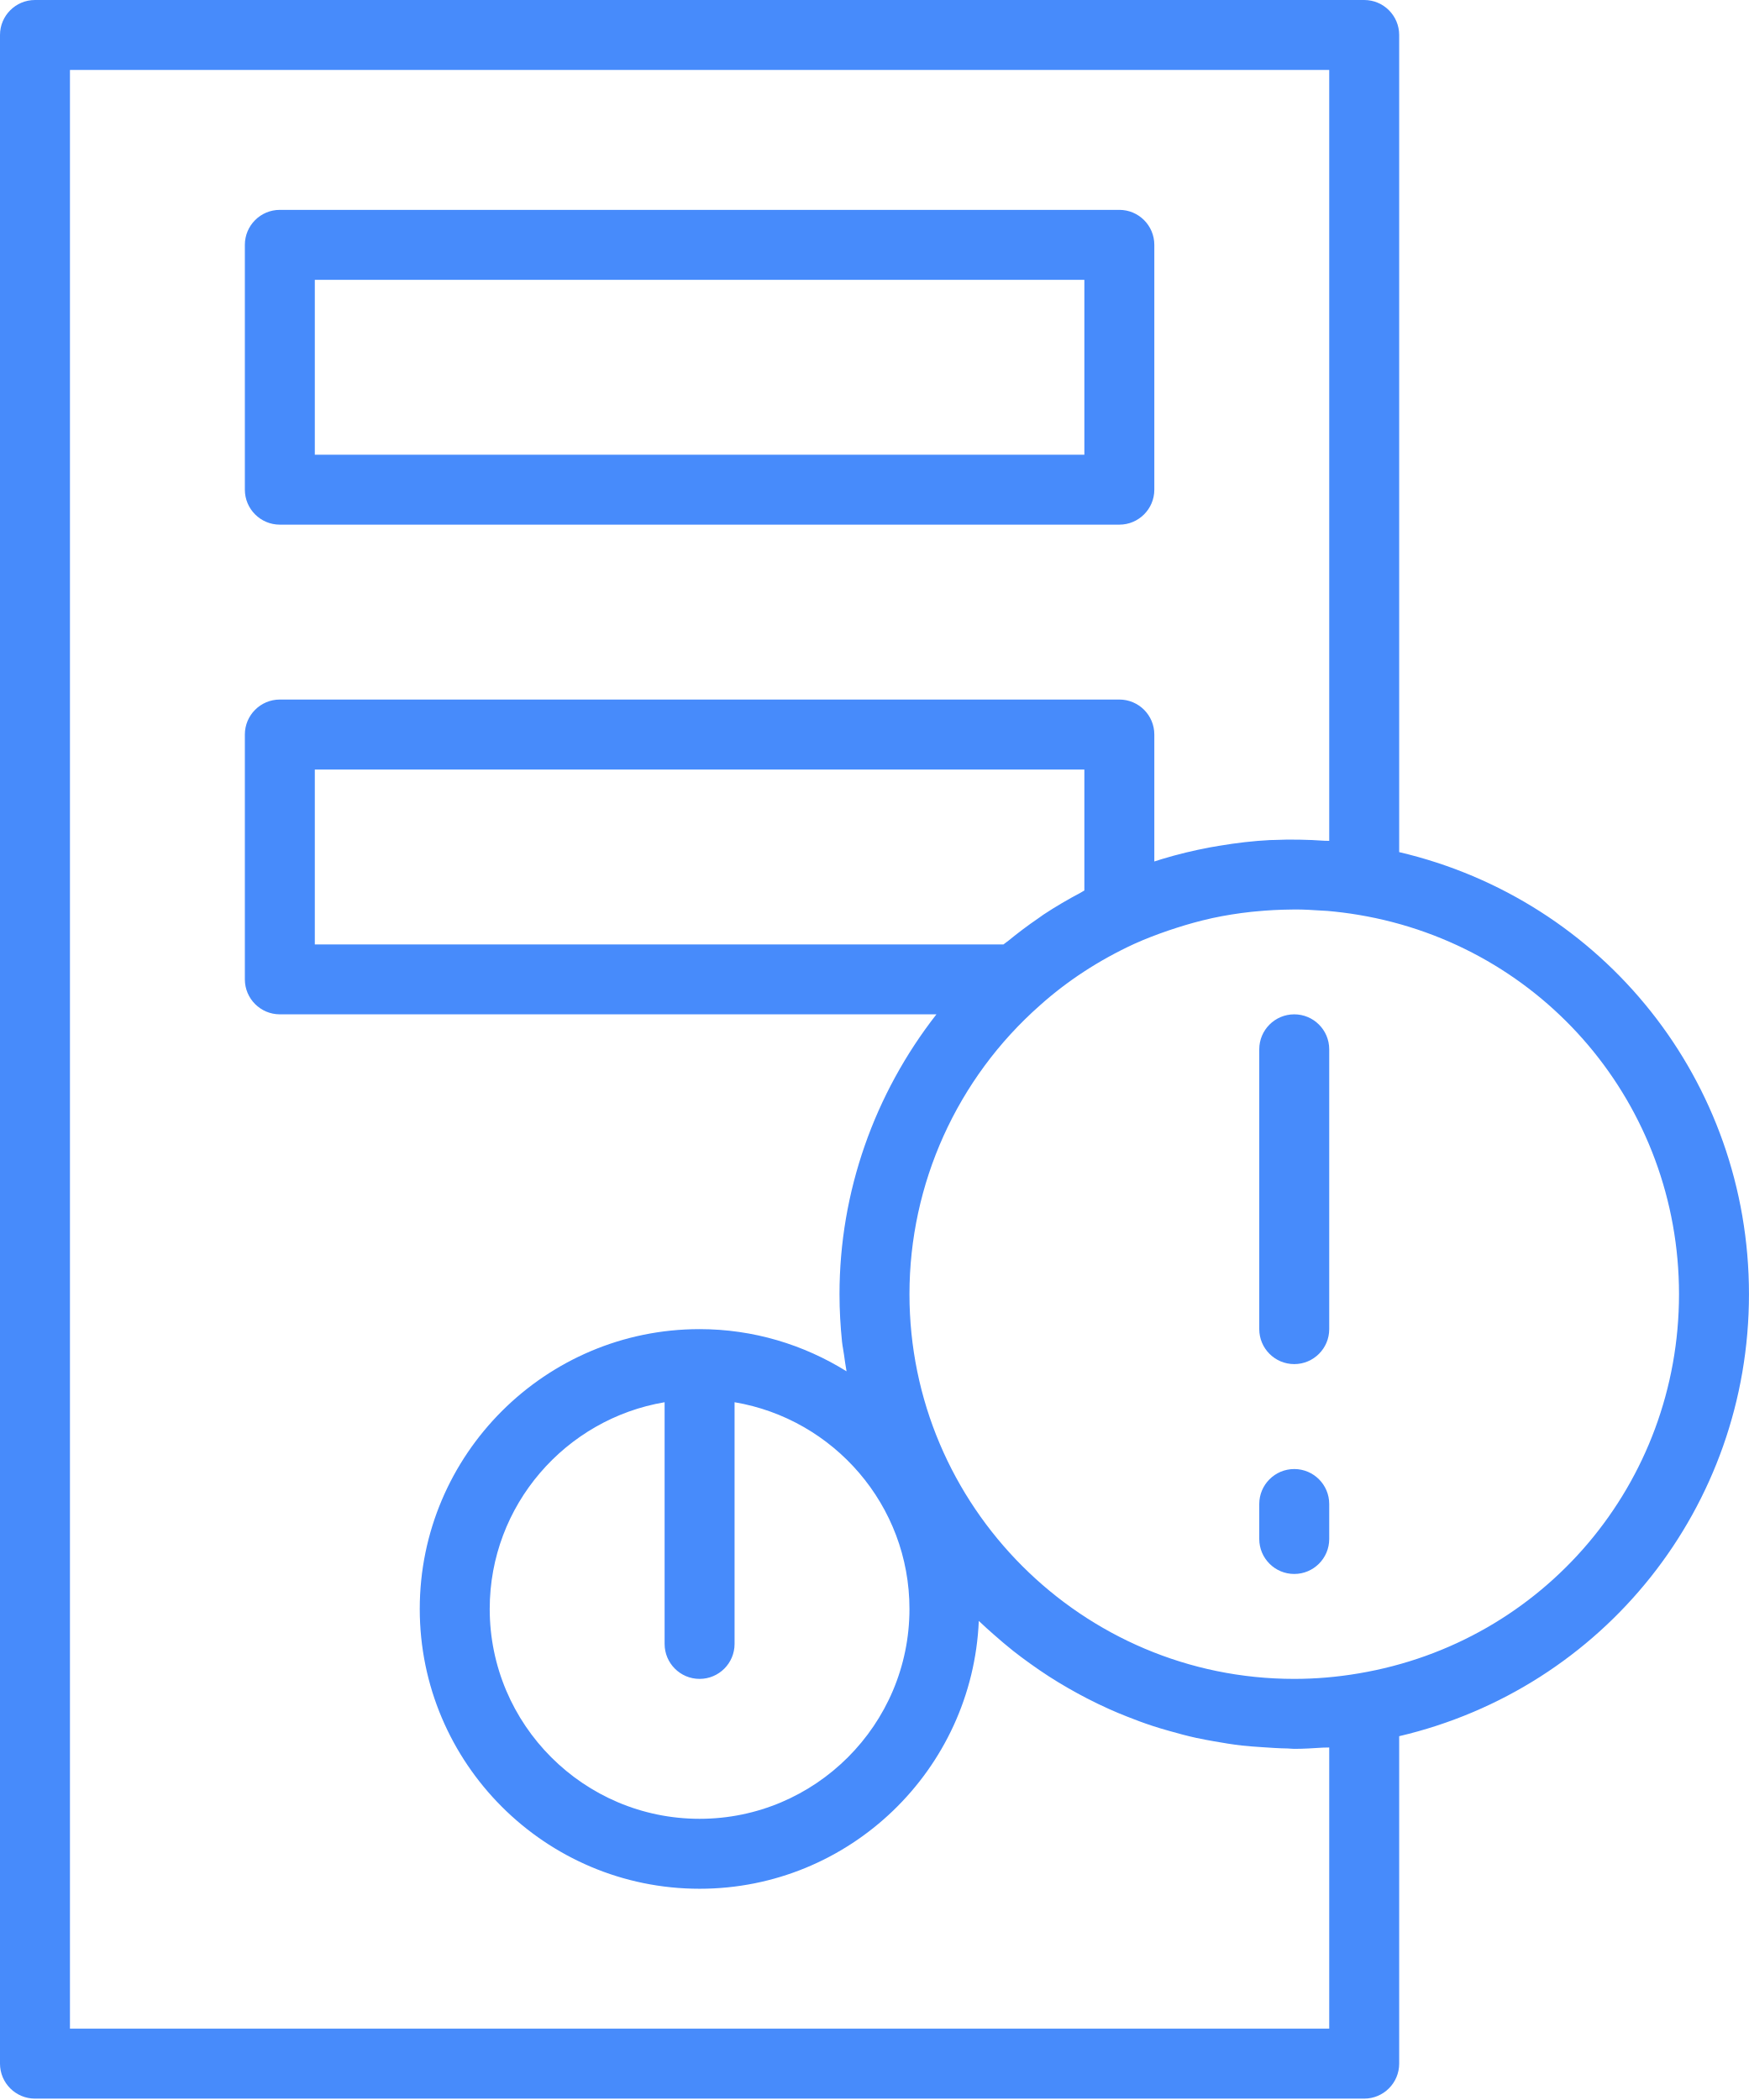
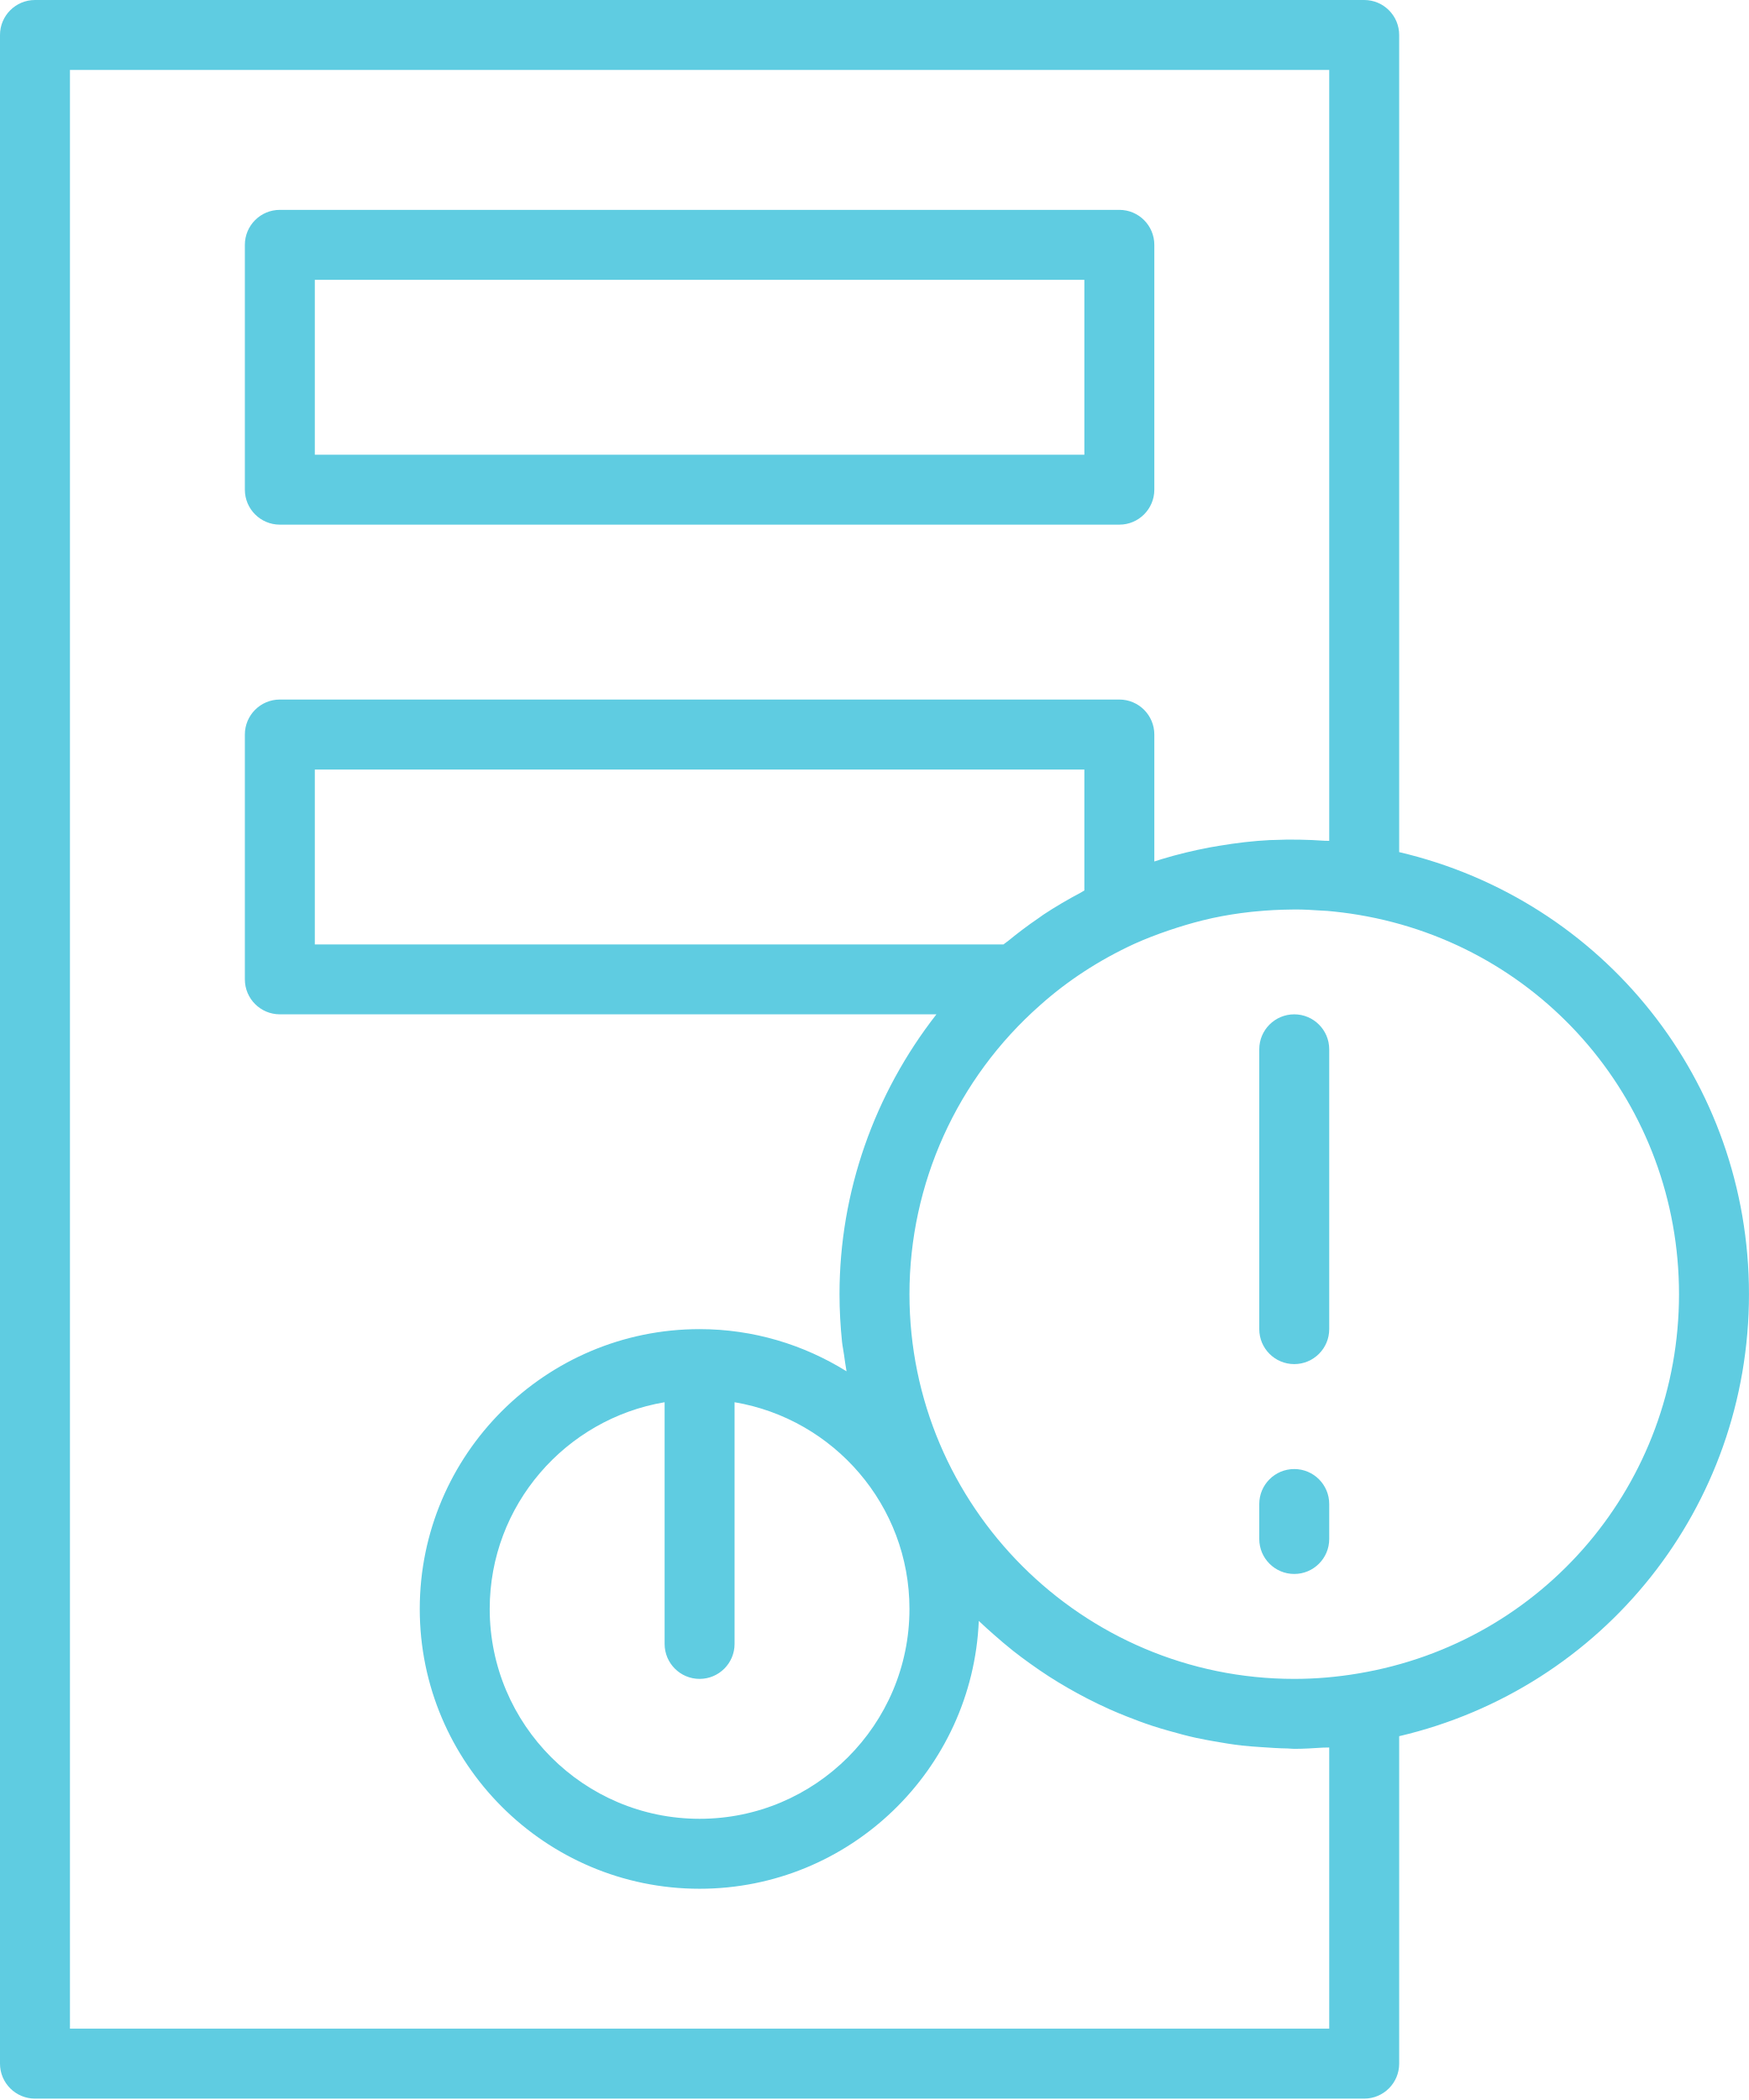
<svg xmlns="http://www.w3.org/2000/svg" width="254" height="305" viewBox="0 0 254 305" fill="none">
-   <path d="M40.64 76.2H162.56C165.364 76.2 167.64 73.924 167.64 71.12V35.56C167.64 32.756 165.364 30.48 162.56 30.48H40.64C37.836 30.48 35.56 32.756 35.56 35.56V71.12C35.56 73.924 37.836 76.2 40.64 76.2ZM45.72 40.64H157.48V66.04H45.72V40.64Z" fill="#478BFB" />
-   <path d="M203.2 123.759V5.08C203.2 2.276 200.924 0 198.12 0H5.08C2.276 0 0 2.276 0 5.08V299.72C0 302.524 2.276 304.8 5.08 304.8H198.12C200.924 304.8 203.2 302.524 203.2 299.72V252.161C232.872 245.196 254 218.887 254 187.96C254 157.028 232.867 130.713 203.2 123.759ZM193.04 294.64H10.16V10.16H193.04V122.123C192.827 122.108 192.623 122.128 192.415 122.113C189.895 121.935 187.391 121.89 184.902 122.001C184.76 122.006 184.617 122.001 184.475 122.006C181.991 122.133 179.522 122.428 177.079 122.839C176.621 122.916 176.164 122.987 175.712 123.073C173.36 123.515 171.039 124.074 168.742 124.77C168.372 124.882 168.006 125.004 167.64 125.12V106.68C167.64 103.876 165.364 101.6 162.56 101.6H40.64C37.836 101.6 35.56 103.876 35.56 106.68V142.24C35.56 145.044 37.836 147.32 40.64 147.32H135.997C126.99 158.852 121.92 173.116 121.92 187.96C121.92 190.297 122.052 192.603 122.286 194.879C122.352 195.509 122.489 196.108 122.57 196.733C122.677 197.551 122.804 198.359 122.941 199.166C116.733 195.306 109.433 193.04 101.6 193.04C79.192 193.04 60.96 211.272 60.96 233.68C60.96 256.088 79.192 274.32 101.6 274.32C123.419 274.32 141.229 257.023 142.149 235.422C142.204 235.478 142.265 235.529 142.321 235.58C142.966 236.2 143.637 236.789 144.308 237.383C145.237 238.201 146.172 239.004 147.147 239.776C147.93 240.396 148.732 240.985 149.54 241.569C150.454 242.225 151.379 242.865 152.324 243.474C153.259 244.079 154.203 244.648 155.169 245.201C156.042 245.704 156.931 246.187 157.831 246.654C158.913 247.213 160.005 247.741 161.117 248.239C161.955 248.615 162.799 248.966 163.652 249.301C164.866 249.784 166.086 250.241 167.335 250.652C168.148 250.922 168.971 251.16 169.799 251.394C171.105 251.77 172.42 252.12 173.756 252.415C174.595 252.598 175.438 252.745 176.286 252.898C177.627 253.136 178.968 253.36 180.335 253.517C181.285 253.624 182.25 253.685 183.21 253.751C184.475 253.837 185.73 253.929 187.01 253.944C187.325 253.954 187.64 254 187.96 254C189.337 254 190.724 253.909 192.11 253.822C192.425 253.802 192.73 253.822 193.04 253.802V294.64ZM151.541 132.837C151.287 133.005 151.049 133.193 150.8 133.365C149.286 134.396 147.838 135.489 146.436 136.637C146.213 136.82 145.959 136.977 145.735 137.165H45.72V111.765H157.48V129.332C157.302 129.423 157.145 129.54 156.967 129.637C155.097 130.627 153.279 131.689 151.541 132.837ZM101.6 243.84C104.404 243.84 106.68 241.564 106.68 238.76V203.657C121.072 206.091 132.08 218.603 132.08 233.68C132.08 250.49 118.41 264.16 101.6 264.16C84.79 264.16 71.12 250.49 71.12 233.68C71.12 218.608 82.128 206.091 96.52 203.657V238.76C96.52 241.564 98.796 243.84 101.6 243.84ZM197.272 243.048C194.163 243.576 191.028 243.84 187.96 243.84C157.15 243.84 132.08 218.77 132.08 187.96C132.08 171.943 138.968 156.662 151.018 146.025C154.986 142.469 159.588 139.461 164.689 137.104C166.329 136.362 167.996 135.727 169.682 135.148C170.099 135.006 170.515 134.869 170.932 134.737C172.557 134.219 174.203 133.756 175.865 133.391C175.936 133.375 176.007 133.355 176.078 133.34C177.922 132.944 179.786 132.649 181.671 132.441C181.9 132.415 182.133 132.4 182.362 132.375C184.069 132.207 185.791 132.116 187.528 132.1C187.752 132.1 187.975 132.09 188.204 132.09C189.382 132.095 190.576 132.161 191.775 132.243C192.105 132.263 192.435 132.268 192.766 132.298C194.269 132.431 195.778 132.618 197.287 132.872C224.262 137.384 243.84 160.553 243.84 187.96C243.84 215.367 224.262 238.536 197.272 243.048Z" fill="#478BFB" />
-   <path d="M187.96 147.32C185.156 147.32 182.88 149.596 182.88 152.4V193.04C182.88 195.844 185.156 198.12 187.96 198.12C190.764 198.12 193.04 195.844 193.04 193.04V152.4C193.04 149.596 190.764 147.32 187.96 147.32Z" fill="#478BFB" />
-   <path d="M187.96 213.36C185.156 213.36 182.88 215.636 182.88 218.44V223.52C182.88 226.324 185.156 228.6 187.96 228.6C190.764 228.6 193.04 226.324 193.04 223.52V218.44C193.04 215.636 190.764 213.36 187.96 213.36Z" fill="#478BFB" />
+   <path d="M40.64 76.2H162.56C165.364 76.2 167.64 73.924 167.64 71.12V35.56C167.64 32.756 165.364 30.48 162.56 30.48H40.64C37.836 30.48 35.56 32.756 35.56 35.56V71.12C35.56 73.924 37.836 76.2 40.64 76.2ZM45.72 40.64H157.48V66.04H45.72V40.64Z" fill="#5fcce1" />
+   <path d="M203.2 123.759V5.08C203.2 2.276 200.924 0 198.12 0H5.08C2.276 0 0 2.276 0 5.08V299.72C0 302.524 2.276 304.8 5.08 304.8H198.12C200.924 304.8 203.2 302.524 203.2 299.72V252.161C232.872 245.196 254 218.887 254 187.96C254 157.028 232.867 130.713 203.2 123.759ZM193.04 294.64H10.16V10.16H193.04V122.123C192.827 122.108 192.623 122.128 192.415 122.113C189.895 121.935 187.391 121.89 184.902 122.001C184.76 122.006 184.617 122.001 184.475 122.006C181.991 122.133 179.522 122.428 177.079 122.839C176.621 122.916 176.164 122.987 175.712 123.073C173.36 123.515 171.039 124.074 168.742 124.77C168.372 124.882 168.006 125.004 167.64 125.12V106.68C167.64 103.876 165.364 101.6 162.56 101.6H40.64C37.836 101.6 35.56 103.876 35.56 106.68V142.24C35.56 145.044 37.836 147.32 40.64 147.32H135.997C126.99 158.852 121.92 173.116 121.92 187.96C121.92 190.297 122.052 192.603 122.286 194.879C122.352 195.509 122.489 196.108 122.57 196.733C122.677 197.551 122.804 198.359 122.941 199.166C116.733 195.306 109.433 193.04 101.6 193.04C79.192 193.04 60.96 211.272 60.96 233.68C60.96 256.088 79.192 274.32 101.6 274.32C123.419 274.32 141.229 257.023 142.149 235.422C142.204 235.478 142.265 235.529 142.321 235.58C142.966 236.2 143.637 236.789 144.308 237.383C145.237 238.201 146.172 239.004 147.147 239.776C147.93 240.396 148.732 240.985 149.54 241.569C150.454 242.225 151.379 242.865 152.324 243.474C153.259 244.079 154.203 244.648 155.169 245.201C156.042 245.704 156.931 246.187 157.831 246.654C158.913 247.213 160.005 247.741 161.117 248.239C161.955 248.615 162.799 248.966 163.652 249.301C164.866 249.784 166.086 250.241 167.335 250.652C168.148 250.922 168.971 251.16 169.799 251.394C171.105 251.77 172.42 252.12 173.756 252.415C174.595 252.598 175.438 252.745 176.286 252.898C177.627 253.136 178.968 253.36 180.335 253.517C181.285 253.624 182.25 253.685 183.21 253.751C184.475 253.837 185.73 253.929 187.01 253.944C187.325 253.954 187.64 254 187.96 254C189.337 254 190.724 253.909 192.11 253.822C192.425 253.802 192.73 253.822 193.04 253.802V294.64ZM151.541 132.837C151.287 133.005 151.049 133.193 150.8 133.365C149.286 134.396 147.838 135.489 146.436 136.637C146.213 136.82 145.959 136.977 145.735 137.165H45.72V111.765H157.48V129.332C157.302 129.423 157.145 129.54 156.967 129.637C155.097 130.627 153.279 131.689 151.541 132.837ZM101.6 243.84C104.404 243.84 106.68 241.564 106.68 238.76V203.657C121.072 206.091 132.08 218.603 132.08 233.68C132.08 250.49 118.41 264.16 101.6 264.16C84.79 264.16 71.12 250.49 71.12 233.68C71.12 218.608 82.128 206.091 96.52 203.657V238.76C96.52 241.564 98.796 243.84 101.6 243.84ZM197.272 243.048C194.163 243.576 191.028 243.84 187.96 243.84C157.15 243.84 132.08 218.77 132.08 187.96C132.08 171.943 138.968 156.662 151.018 146.025C154.986 142.469 159.588 139.461 164.689 137.104C166.329 136.362 167.996 135.727 169.682 135.148C170.099 135.006 170.515 134.869 170.932 134.737C172.557 134.219 174.203 133.756 175.865 133.391C175.936 133.375 176.007 133.355 176.078 133.34C177.922 132.944 179.786 132.649 181.671 132.441C181.9 132.415 182.133 132.4 182.362 132.375C184.069 132.207 185.791 132.116 187.528 132.1C187.752 132.1 187.975 132.09 188.204 132.09C189.382 132.095 190.576 132.161 191.775 132.243C192.105 132.263 192.435 132.268 192.766 132.298C194.269 132.431 195.778 132.618 197.287 132.872C224.262 137.384 243.84 160.553 243.84 187.96C243.84 215.367 224.262 238.536 197.272 243.048Z" fill="#5fcce1" />
+   <path d="M187.96 147.32C185.156 147.32 182.88 149.596 182.88 152.4V193.04C182.88 195.844 185.156 198.12 187.96 198.12C190.764 198.12 193.04 195.844 193.04 193.04V152.4C193.04 149.596 190.764 147.32 187.96 147.32Z" fill="#5fcce1" />
+   <path d="M187.96 213.36C185.156 213.36 182.88 215.636 182.88 218.44V223.52C182.88 226.324 185.156 228.6 187.96 228.6C190.764 228.6 193.04 226.324 193.04 223.52V218.44C193.04 215.636 190.764 213.36 187.96 213.36Z" fill="#5fcce1" />
</svg>
